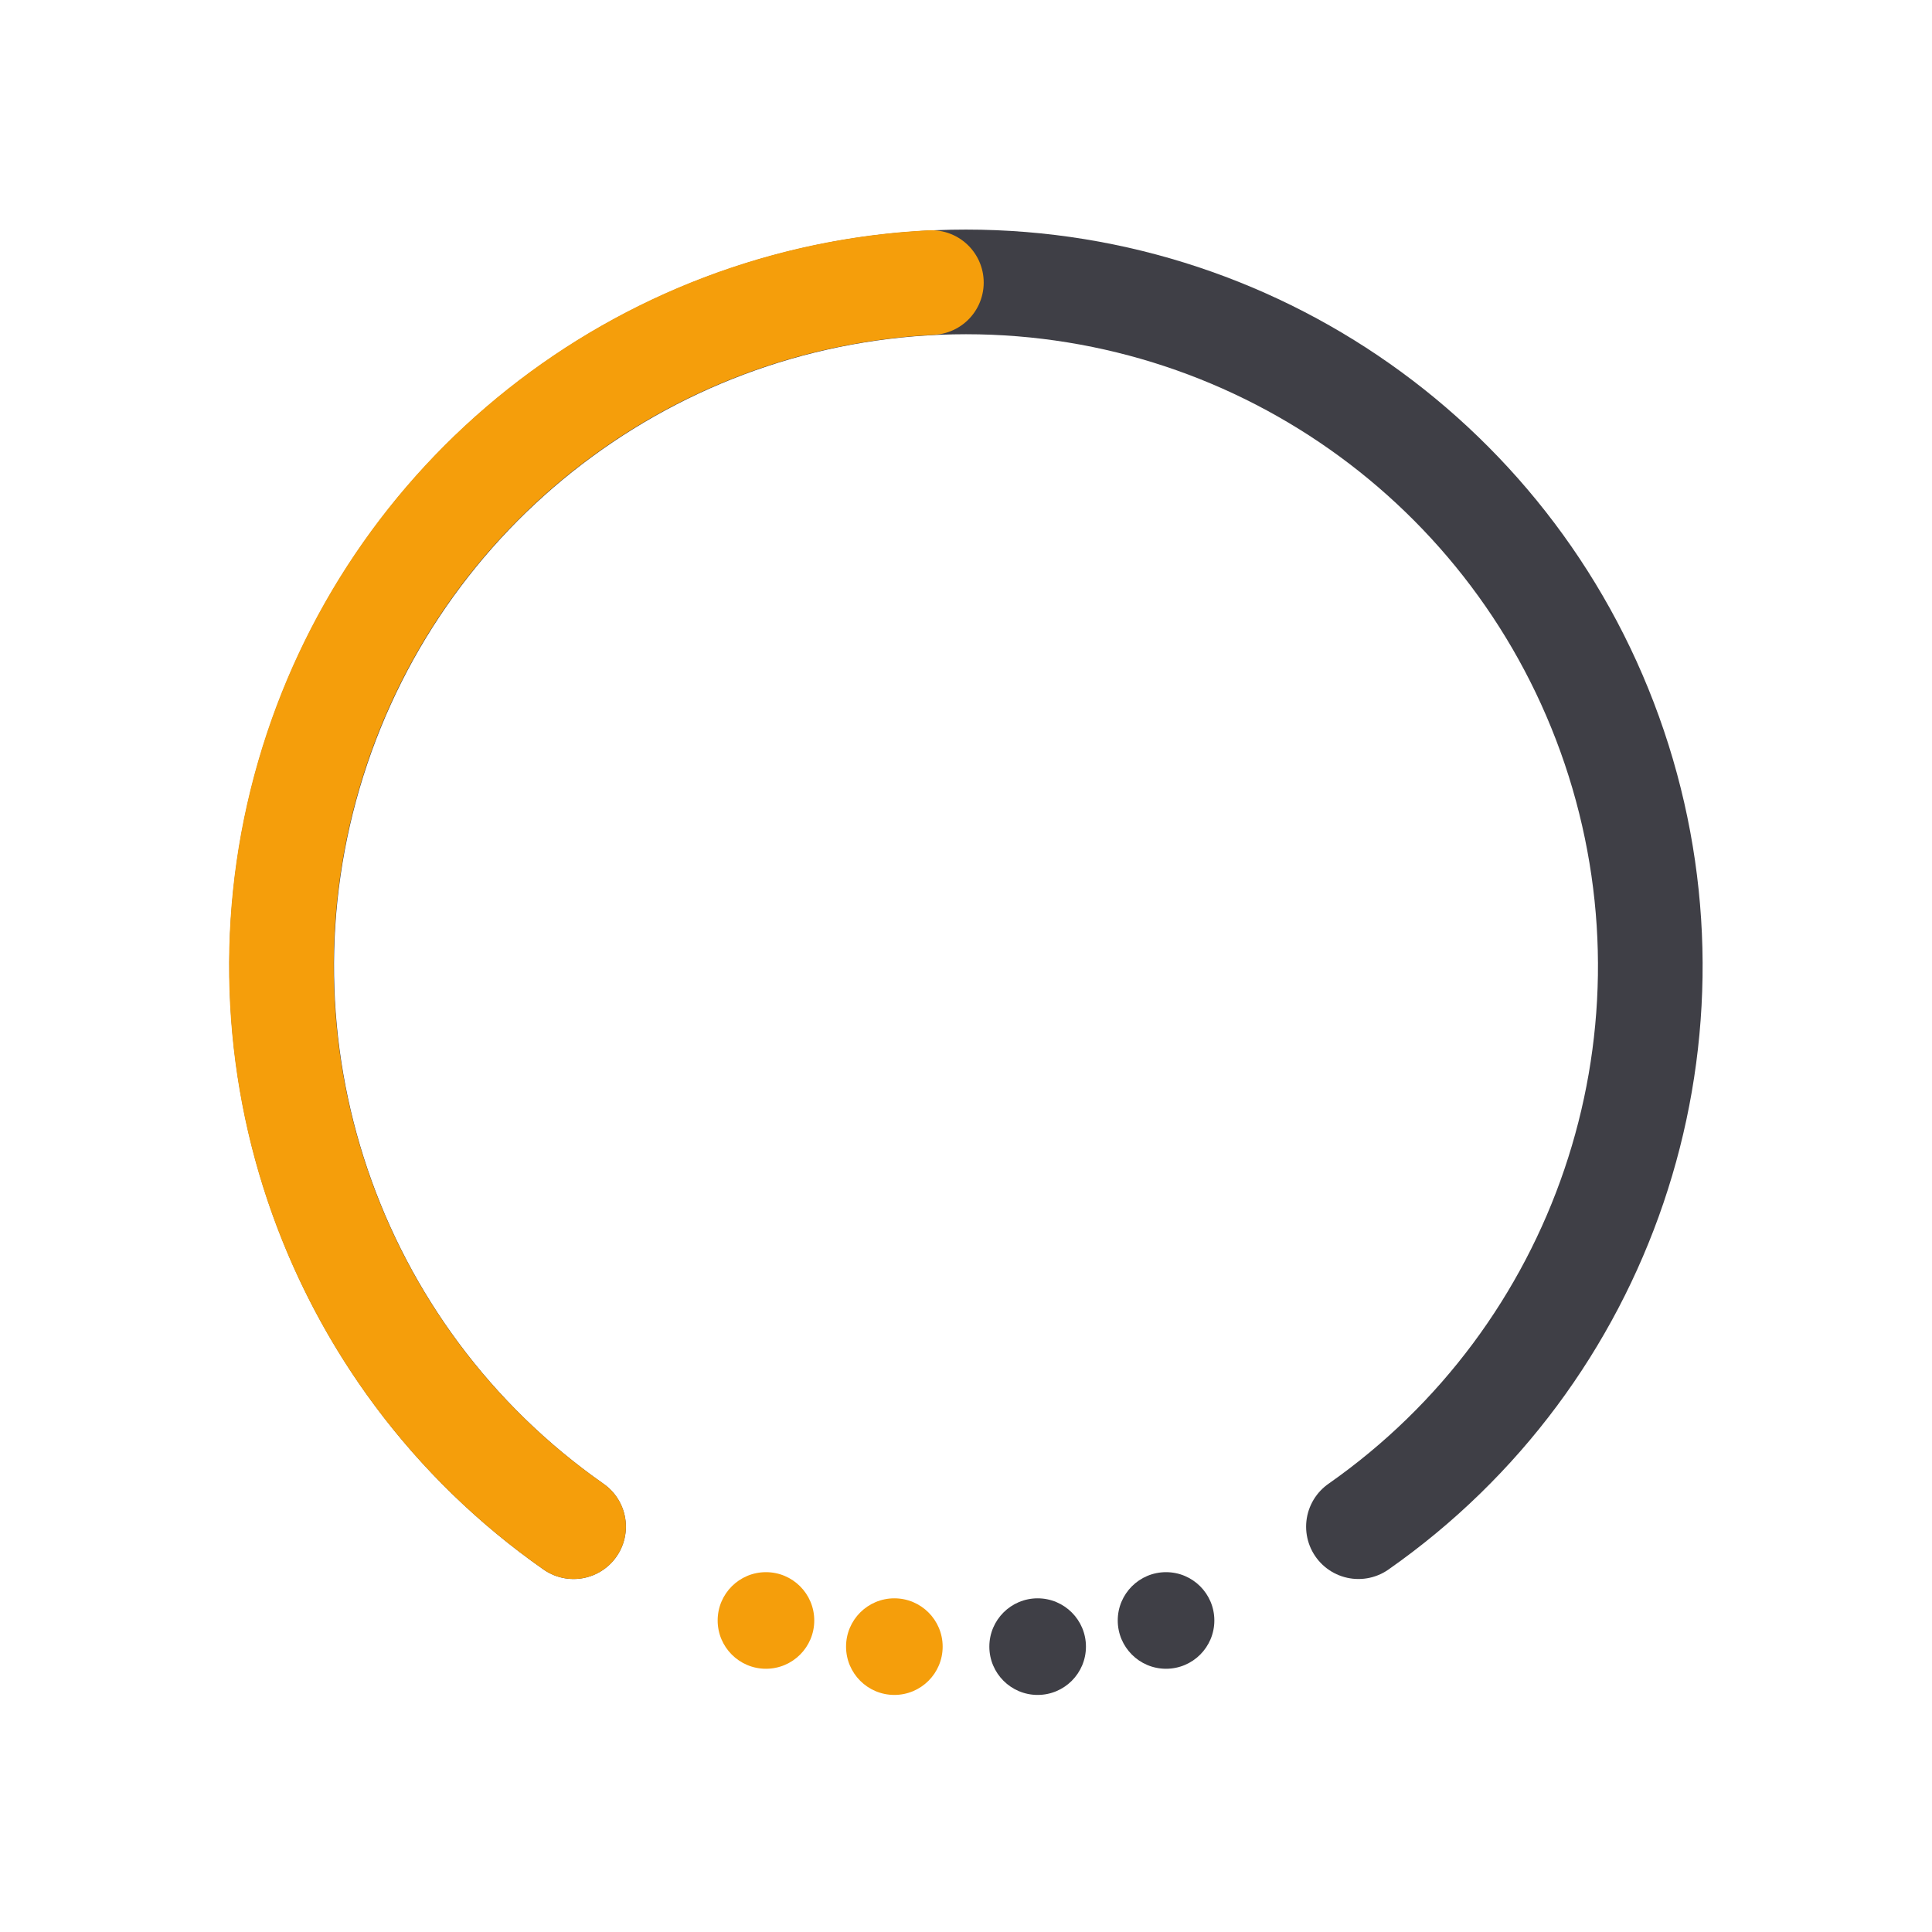
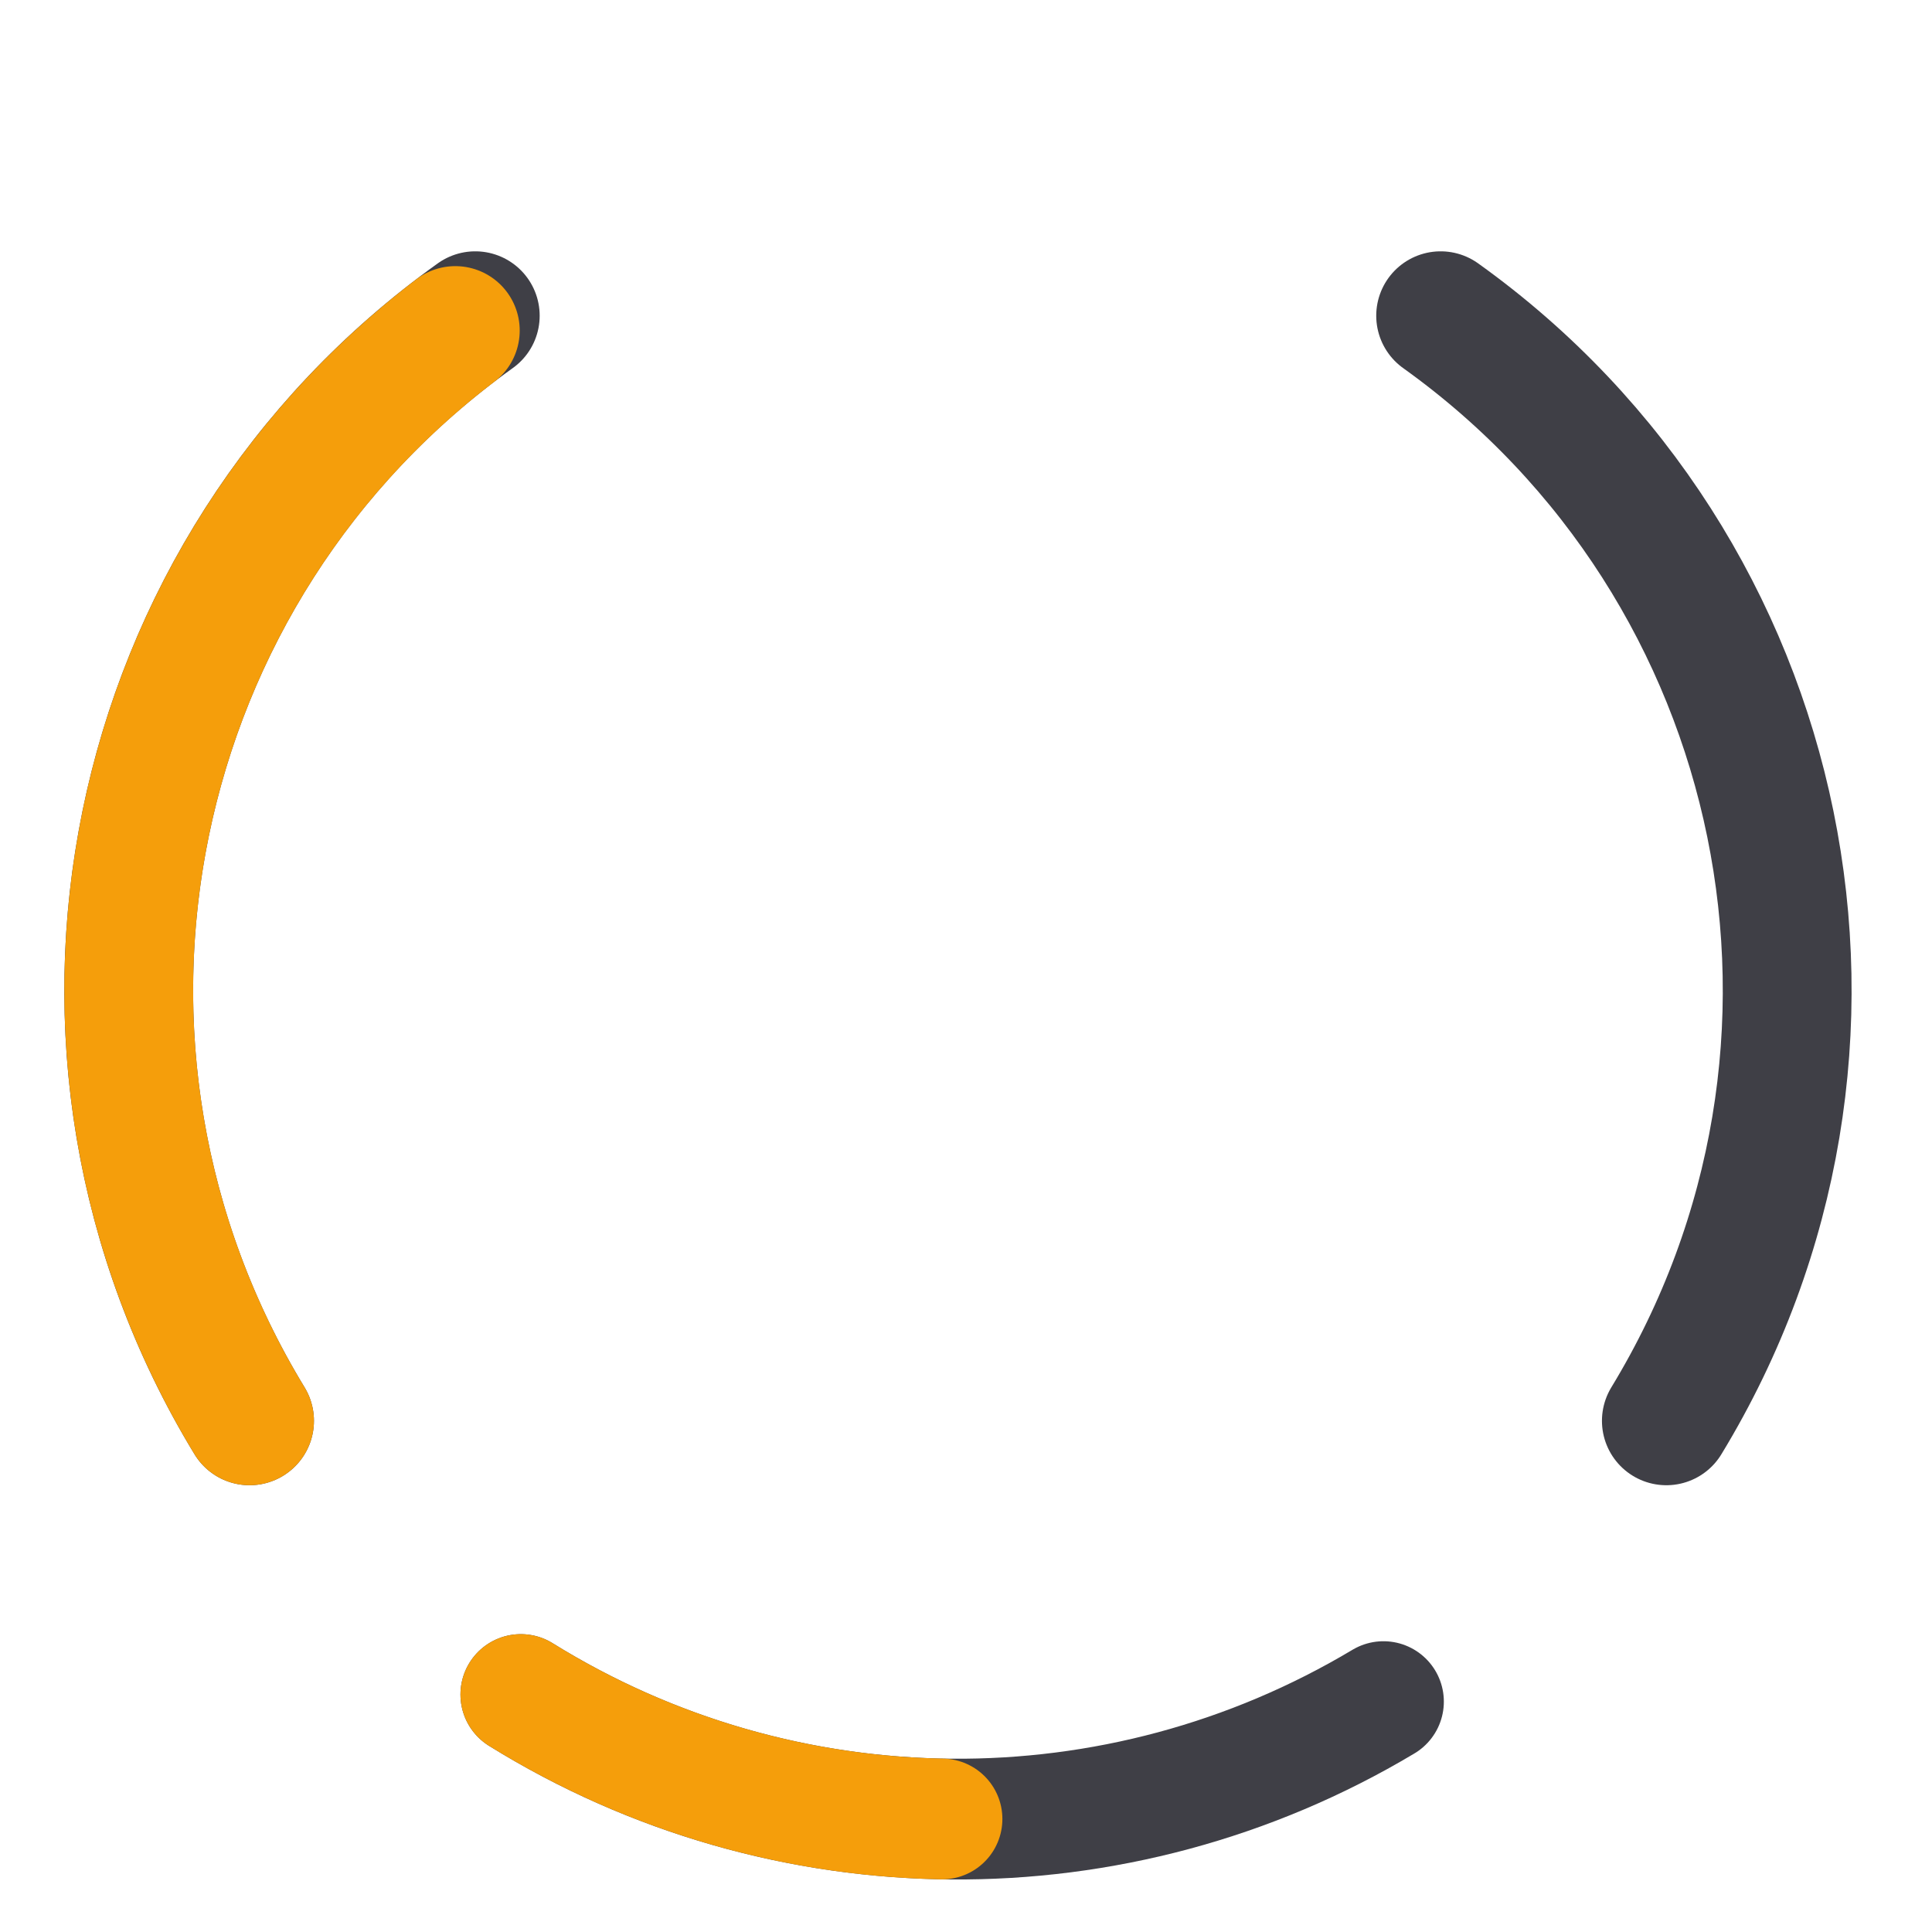
- <svg xmlns="http://www.w3.org/2000/svg" viewBox="0 0 48 48" width="48" height="48">
-   <path d="M 14.25 37.93 A 17 17 0 1 1 33.75 37.93" fill="none" stroke="#3f3f46" stroke-width="2.6" stroke-linecap="round" />
-   <path d="M 14.25 37.93 A 17 17 0 0 1 23.14 7.02" fill="none" stroke="#f59e0b" stroke-width="2.6" stroke-linecap="round" />
-   <circle cx="19.03" cy="40.26" r="1.2" fill="#f59e0b" />
-   <circle cx="22.22" cy="40.91" r="1.2" fill="#f59e0b" />
-   <circle cx="25.78" cy="40.91" r="1.2" fill="#3f3f46" />
-   <circle cx="28.97" cy="40.26" r="1.2" fill="#3f3f46" />
+ <svg xmlns="http://www.w3.org/2000/svg" viewBox="0 0 120 120">
+   <path d="M 15.50 88.25 A 51.5 51.5 0 0 1 29.52 19.61" fill="none" stroke="#3f3f46" stroke-width="8" stroke-linecap="round" />
+   <path d="M 89.48 19.61 A 51.5 51.5 0 0 1 103.50 88.25" fill="none" stroke="#3f3f46" stroke-width="8" stroke-linecap="round" />
+   <path d="M 15.50 88.25 A 51.5 51.5 0 0 1 28.28 20.53" fill="none" stroke="#f59e0b" stroke-width="8" stroke-linecap="round" />
+   <path d="M 32.35 105.25 A 51.5 51.5 0 0 0 85.93 105.69" fill="none" stroke="#3f3f46" stroke-width="7.5" stroke-linecap="round" />
+   <path d="M 32.35 105.25 A 51.5 51.5 0 0 0 58.51 112.98" fill="none" stroke="#f59e0b" stroke-width="7.5" stroke-linecap="round" />
</svg>
